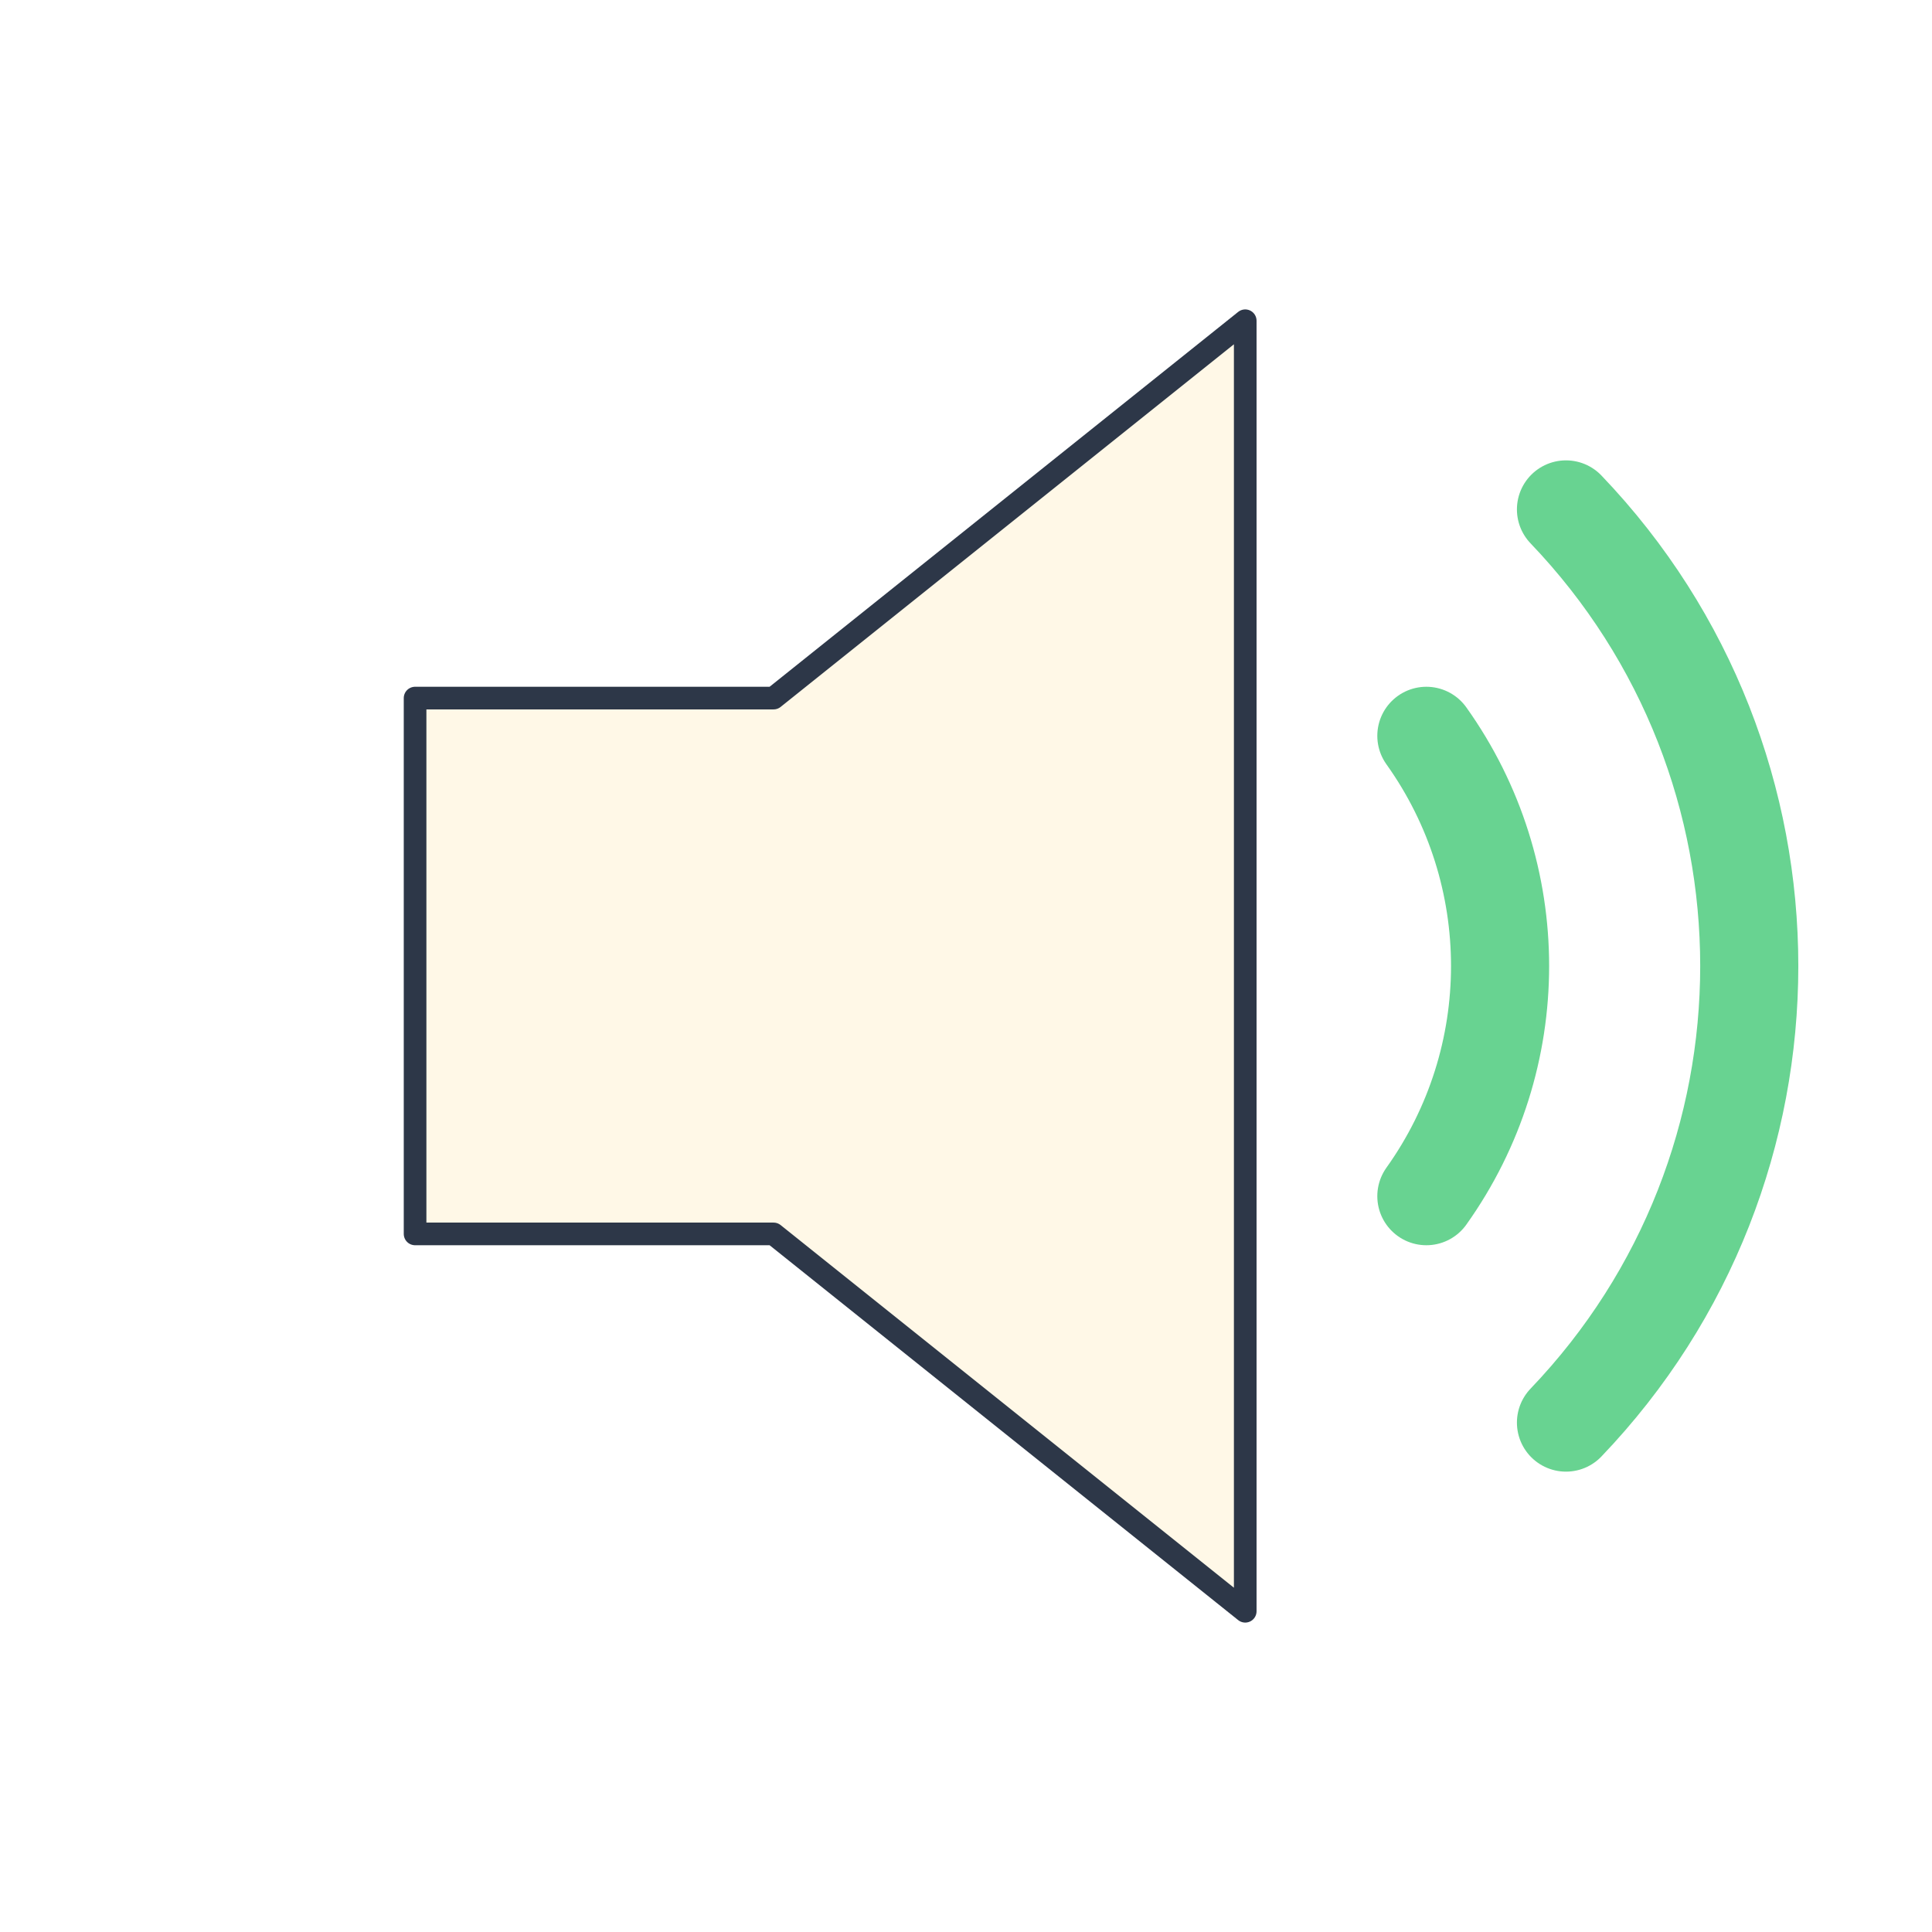
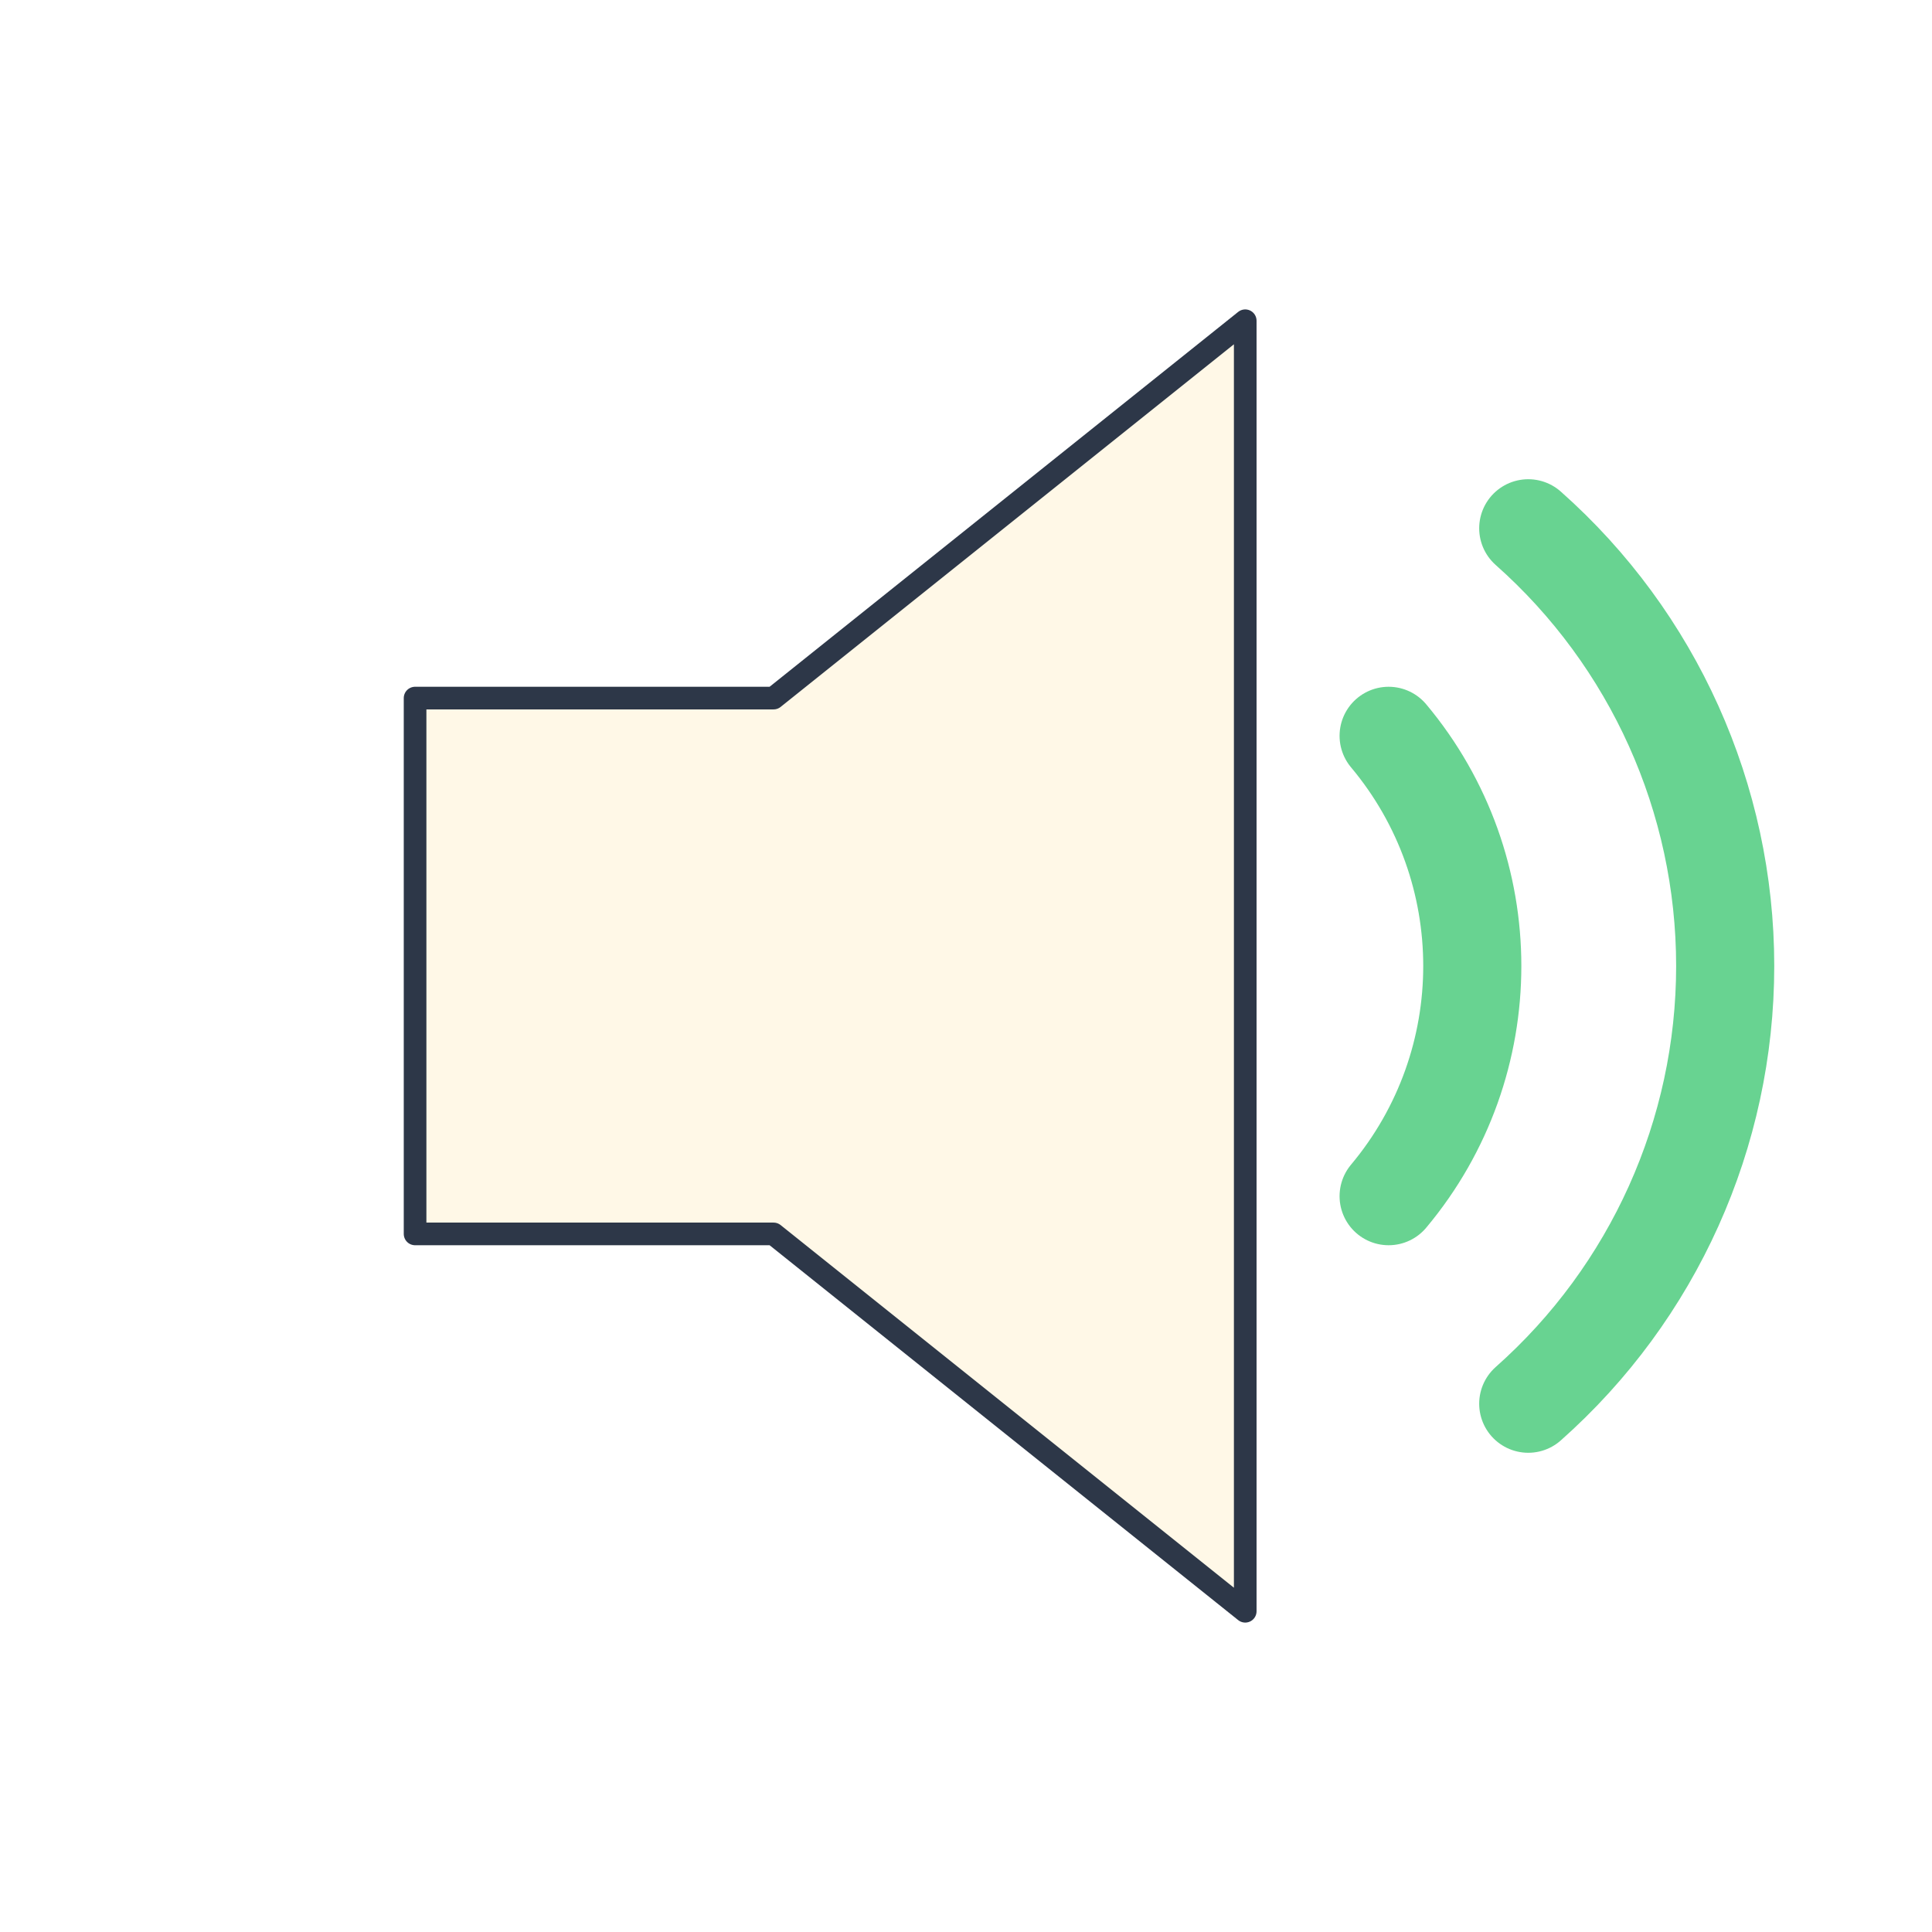
<svg xmlns="http://www.w3.org/2000/svg" viewBox="0 0 512 512">
  <path d="M110 185 L205 185 L330 85 L330 427 L205 327 L110 327 Z" fill="#FFF8E7" stroke="#2D3748" stroke-width="6" stroke-linejoin="round" />
-   <path d="M378 195 a105 105 0 0 1 0 122" fill="none" stroke="#68D391" stroke-width="26" stroke-linecap="round" />
-   <path d="M415 135 a175 175 0 0 1 0 242" fill="none" stroke="#68D391" stroke-width="26" stroke-linecap="round" />
+   <path d="M368 195 a95 95 0 0 1 0 122" fill="none" stroke="#68D391" stroke-width="26" stroke-linecap="round" />
+   <path d="M405 140 a155 155 0 0 1 0 232" fill="none" stroke="#68D391" stroke-width="26" stroke-linecap="round" />
</svg>
